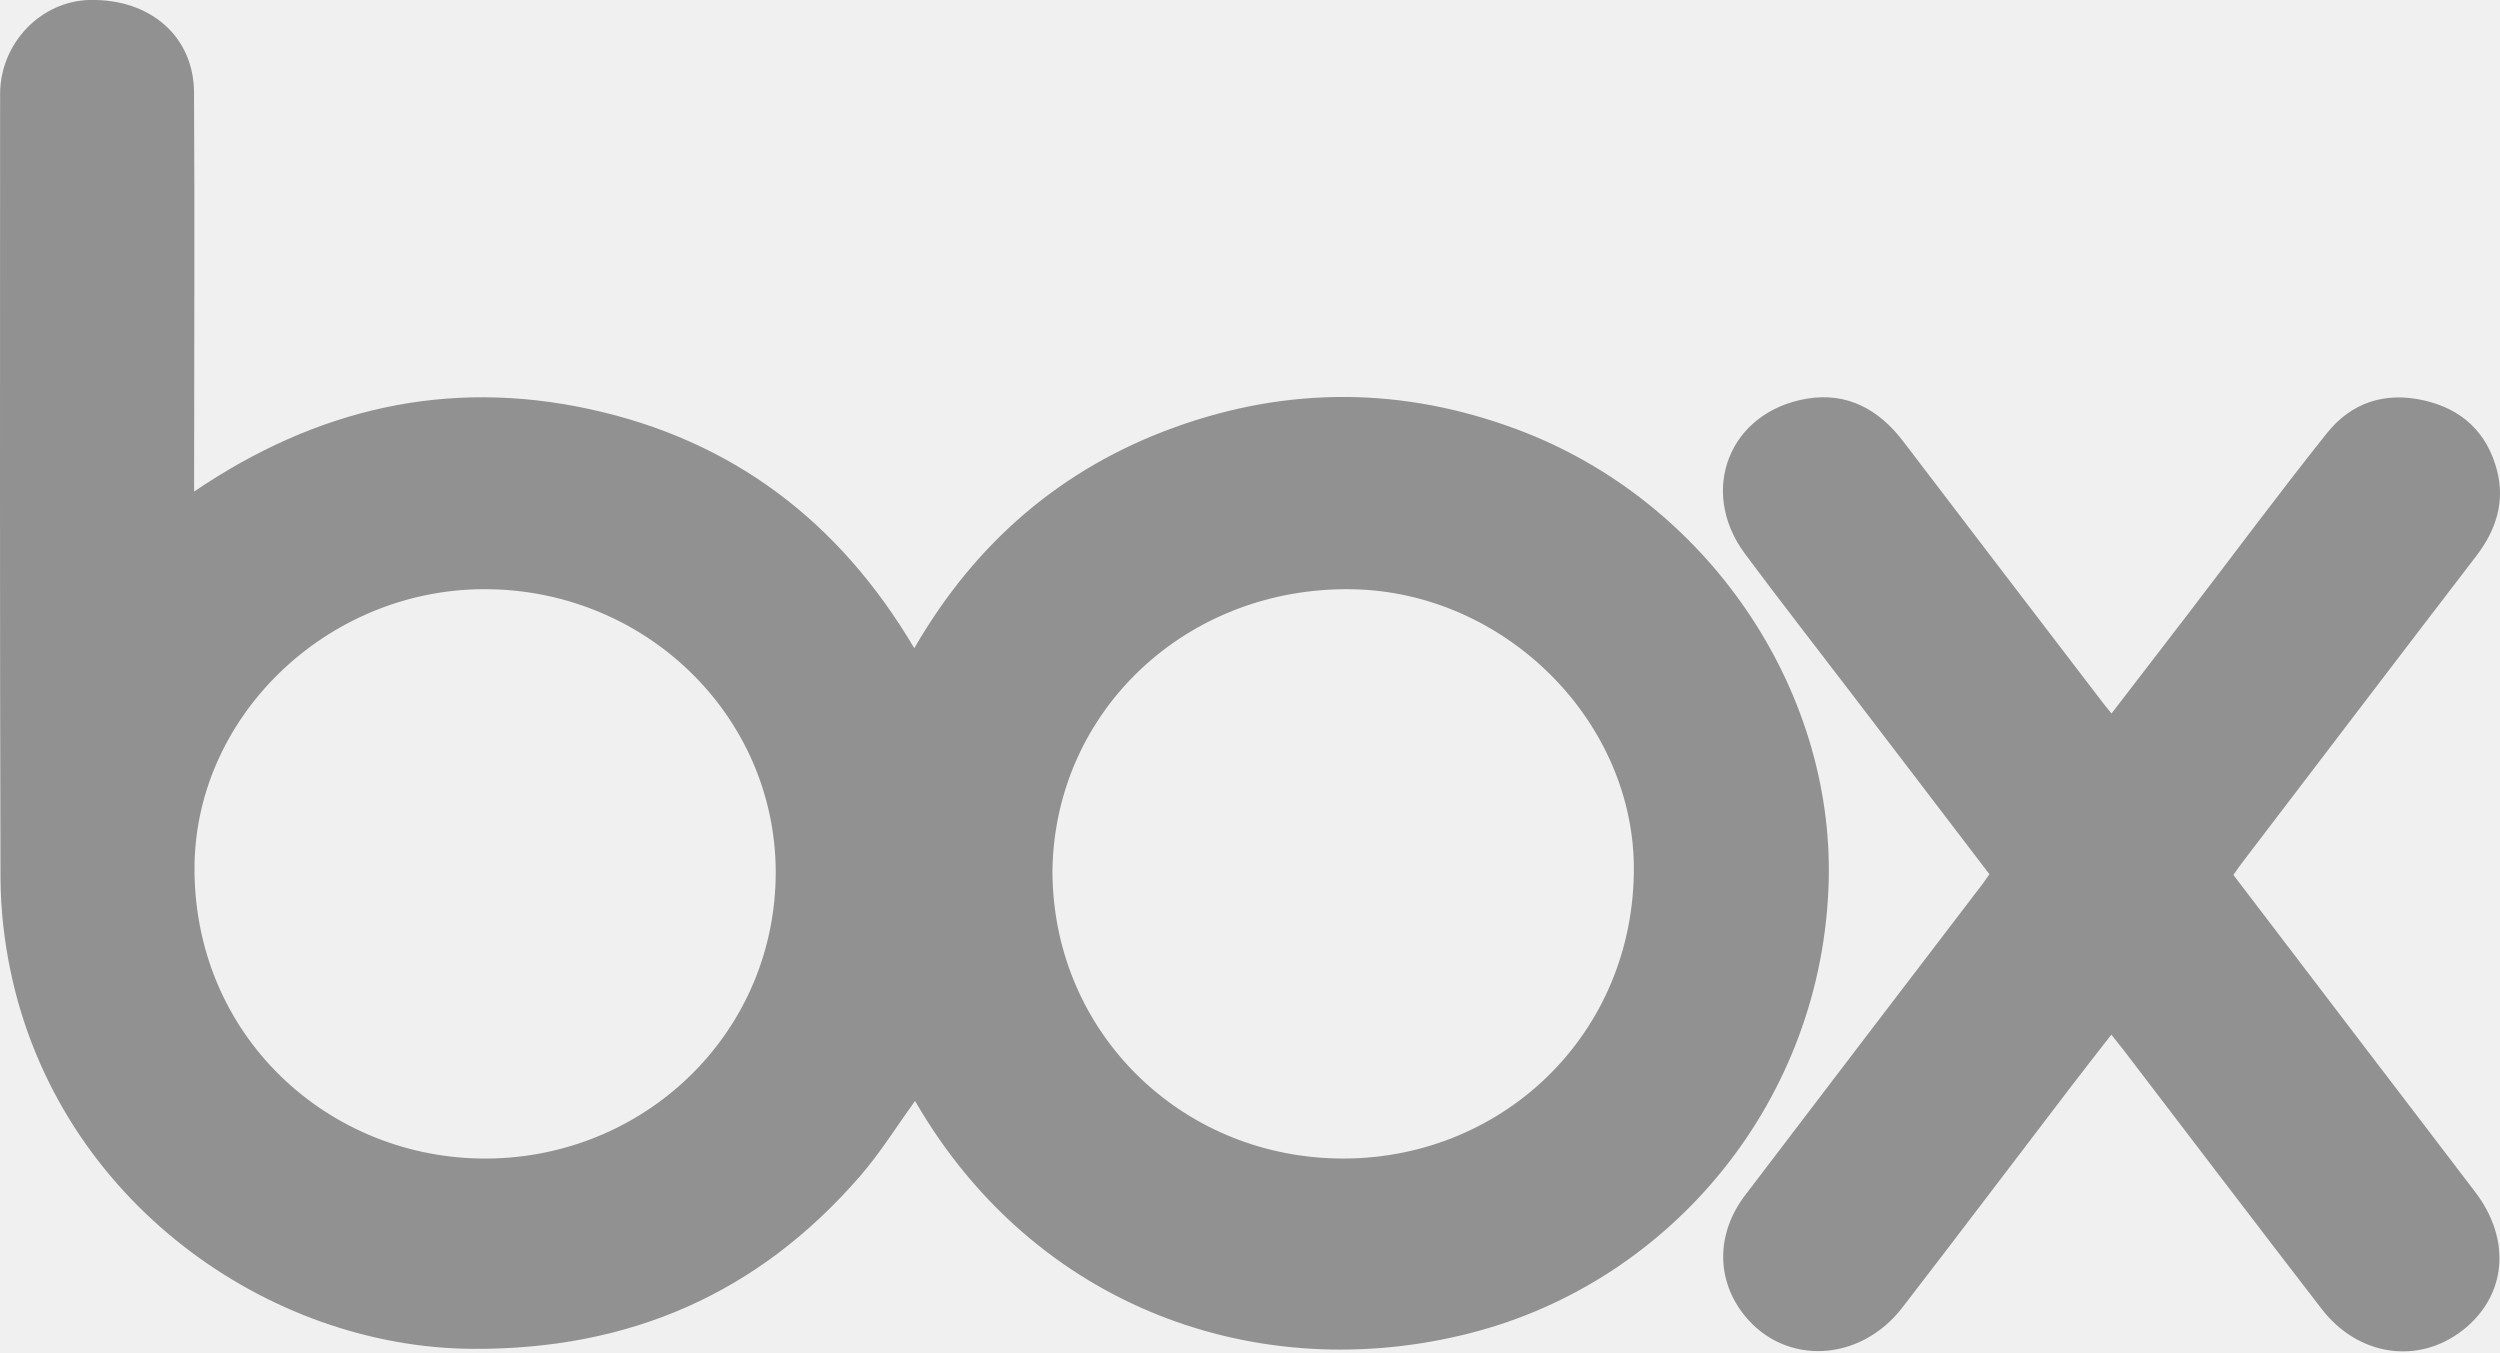
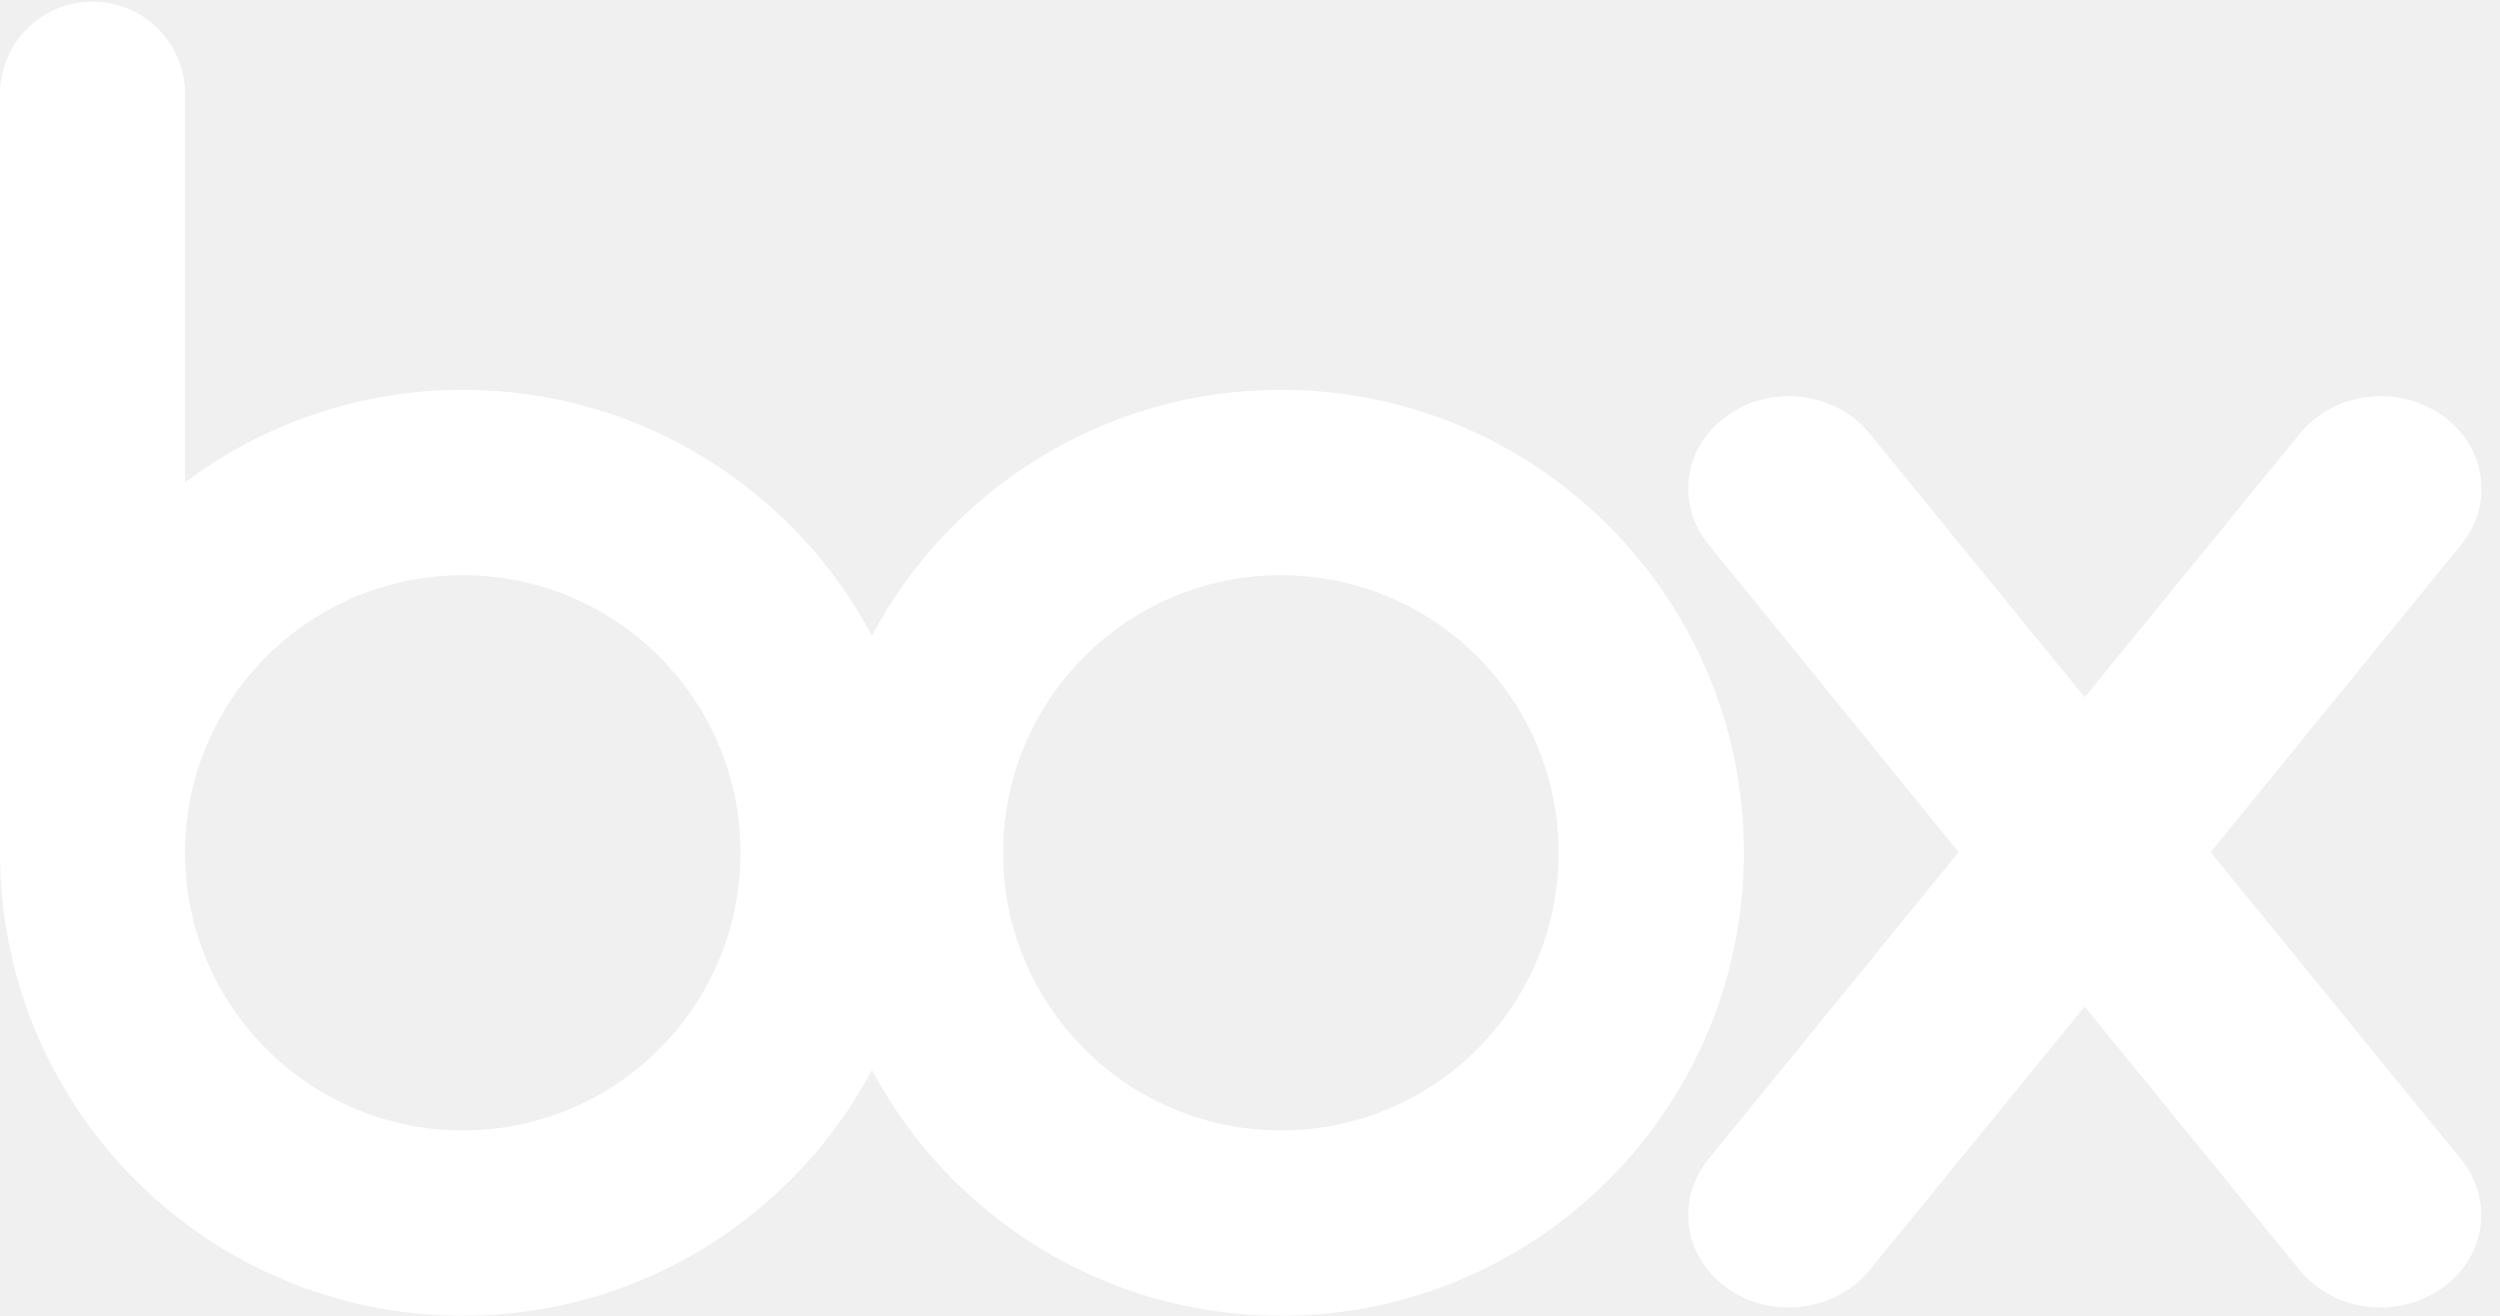
- <svg xmlns="http://www.w3.org/2000/svg" preserveAspectRatio="xMidYMid" width="74" height="40.03" viewBox="0 0 74 40.03">
-   <defs>
-     <style>
-       .cls-1 {
-         fill: #919191;
-         fill-rule: evenodd;
-       }
-     </style>
-   </defs>
-   <path d="M73.297,16.458 C70.982,19.476 68.680,22.503 66.374,25.527 C66.290,25.636 66.213,25.750 66.108,25.897 C67.379,27.565 68.648,29.230 69.918,30.895 C71.035,32.360 72.155,33.822 73.270,35.289 C74.351,36.711 74.190,38.376 72.881,39.387 C71.570,40.399 69.800,40.142 68.722,38.746 C66.773,36.222 64.846,33.681 62.909,31.148 C62.790,30.993 62.667,30.841 62.496,30.625 C62.086,31.153 61.701,31.642 61.323,32.137 C59.652,34.325 57.992,36.521 56.311,38.702 C55.059,40.328 52.842,40.430 51.638,38.938 C50.797,37.895 50.790,36.518 51.653,35.382 C53.990,32.306 56.338,29.239 58.681,26.169 C58.740,26.091 58.794,26.009 58.887,25.877 C57.515,24.079 56.170,22.317 54.825,20.555 C53.768,19.169 52.694,17.796 51.654,16.397 C50.262,14.526 51.188,12.181 53.489,11.800 C54.675,11.603 55.614,12.120 56.328,13.055 C57.229,14.235 58.127,15.417 59.029,16.596 C60.110,18.012 61.193,19.426 62.275,20.841 C62.334,20.917 62.396,20.991 62.501,21.120 C63.264,20.127 64.010,19.160 64.753,18.190 C66.125,16.398 67.470,14.586 68.876,12.822 C69.598,11.917 70.592,11.587 71.754,11.853 C72.886,12.112 73.615,12.808 73.907,13.907 C74.157,14.844 73.887,15.689 73.297,16.458 ZM43.514,39.462 C37.271,41.054 30.632,38.730 27.086,32.589 C26.546,33.333 26.055,34.127 25.449,34.824 C22.438,38.293 18.632,39.952 13.994,39.926 C7.947,39.894 1.732,35.554 0.311,28.739 C0.122,27.836 0.018,26.899 0.015,25.977 C-0.008,18.247 0.002,10.516 0.003,2.786 C0.003,1.282 1.208,0.025 2.667,-0.001 C4.445,-0.034 5.732,1.073 5.743,2.730 C5.765,6.426 5.747,10.124 5.746,13.821 C5.746,14.032 5.746,14.242 5.746,14.550 C9.363,12.096 13.237,11.194 17.454,12.110 C21.686,13.030 24.847,15.436 27.063,19.187 C28.860,16.077 31.402,13.866 34.771,12.648 C38.147,11.428 41.539,11.455 44.898,12.707 C50.557,14.816 54.273,20.396 54.130,26.066 C53.968,32.527 49.511,37.933 43.514,39.462 ZM14.308,17.440 C9.640,17.458 5.711,21.260 5.757,25.801 C5.810,30.860 9.947,34.435 14.637,34.289 C19.224,34.146 22.966,30.492 22.962,25.800 C22.944,21.160 19.074,17.422 14.308,17.440 ZM40.034,17.442 C35.145,17.353 31.228,21.020 31.152,25.757 C31.147,30.404 34.745,34.060 39.319,34.282 C44.168,34.517 48.281,30.859 48.362,25.845 C48.433,21.390 44.573,17.524 40.034,17.442 Z" class="cls-1" />
+ <svg xmlns="http://www.w3.org/2000/svg" width="76px" height="40px" viewBox="0 0 76 40" version="1.1">
+   <defs />
+   <g id="Choose-source" stroke="none" stroke-width="1" fill="none" fill-rule="evenodd">
+     <g id="Index" transform="translate(-830, -754)" fill="#FFFFFF">
+       <g id="box-0275C9" transform="translate(830, 754)">
+         <path d="M38.94,34.365 C34.276,34.365 30.494,30.587 30.494,25.923 C30.494,21.263 34.276,17.486 38.94,17.486 C43.602,17.486 47.382,21.263 47.382,25.923 C47.382,30.587 43.602,34.365 38.94,34.365 M14.072,34.365 C9.409,34.365 5.625,30.588 5.625,25.925 C5.625,21.263 9.409,17.486 14.072,17.486 C18.735,17.486 22.511,21.263 22.511,25.923 C22.511,30.587 18.735,34.365 14.072,34.365 M38.94,11.851 C33.554,11.851 28.868,14.88 26.507,19.328 C24.146,14.88 19.462,11.851 14.072,11.851 C10.908,11.851 7.984,12.898 5.625,14.666 L5.625,2.809 C5.597,1.276 4.348,0.05 2.81,0.05 C1.273,0.05 0.035,1.276 0,2.809 L0,26.158 L0.003,26.158 C0.127,33.824 6.374,40 14.072,40 C19.462,40 24.146,36.968 26.507,32.524 C28.868,36.968 33.554,40 38.94,40 C46.71,40 53.014,33.699 53.014,25.923 C53.014,18.15 46.71,11.851 38.94,11.851" id="Fill-1" />
+         <path d="M74.852,35.288 L67.202,25.905 L74.862,16.503 C75.83,15.262 75.552,13.531 74.216,12.611 C72.877,11.683 70.999,11.921 69.963,13.124 L69.963,13.122 L63.374,21.198 L56.79,13.122 L56.79,13.124 C55.765,11.921 53.875,11.683 52.541,12.611 C51.207,13.532 50.928,15.262 51.901,16.503 L51.898,16.503 L59.544,25.905 L51.898,35.288 L51.901,35.288 C50.928,36.532 51.207,38.259 52.541,39.182 C53.875,40.107 55.765,39.871 56.79,38.666 L63.374,30.601 L69.954,38.666 C70.991,39.871 72.868,40.107 74.207,39.182 C75.544,38.259 75.823,36.532 74.852,35.288" id="Fill-3" />
+       </g>
+     </g>
+   </g>
</svg>
